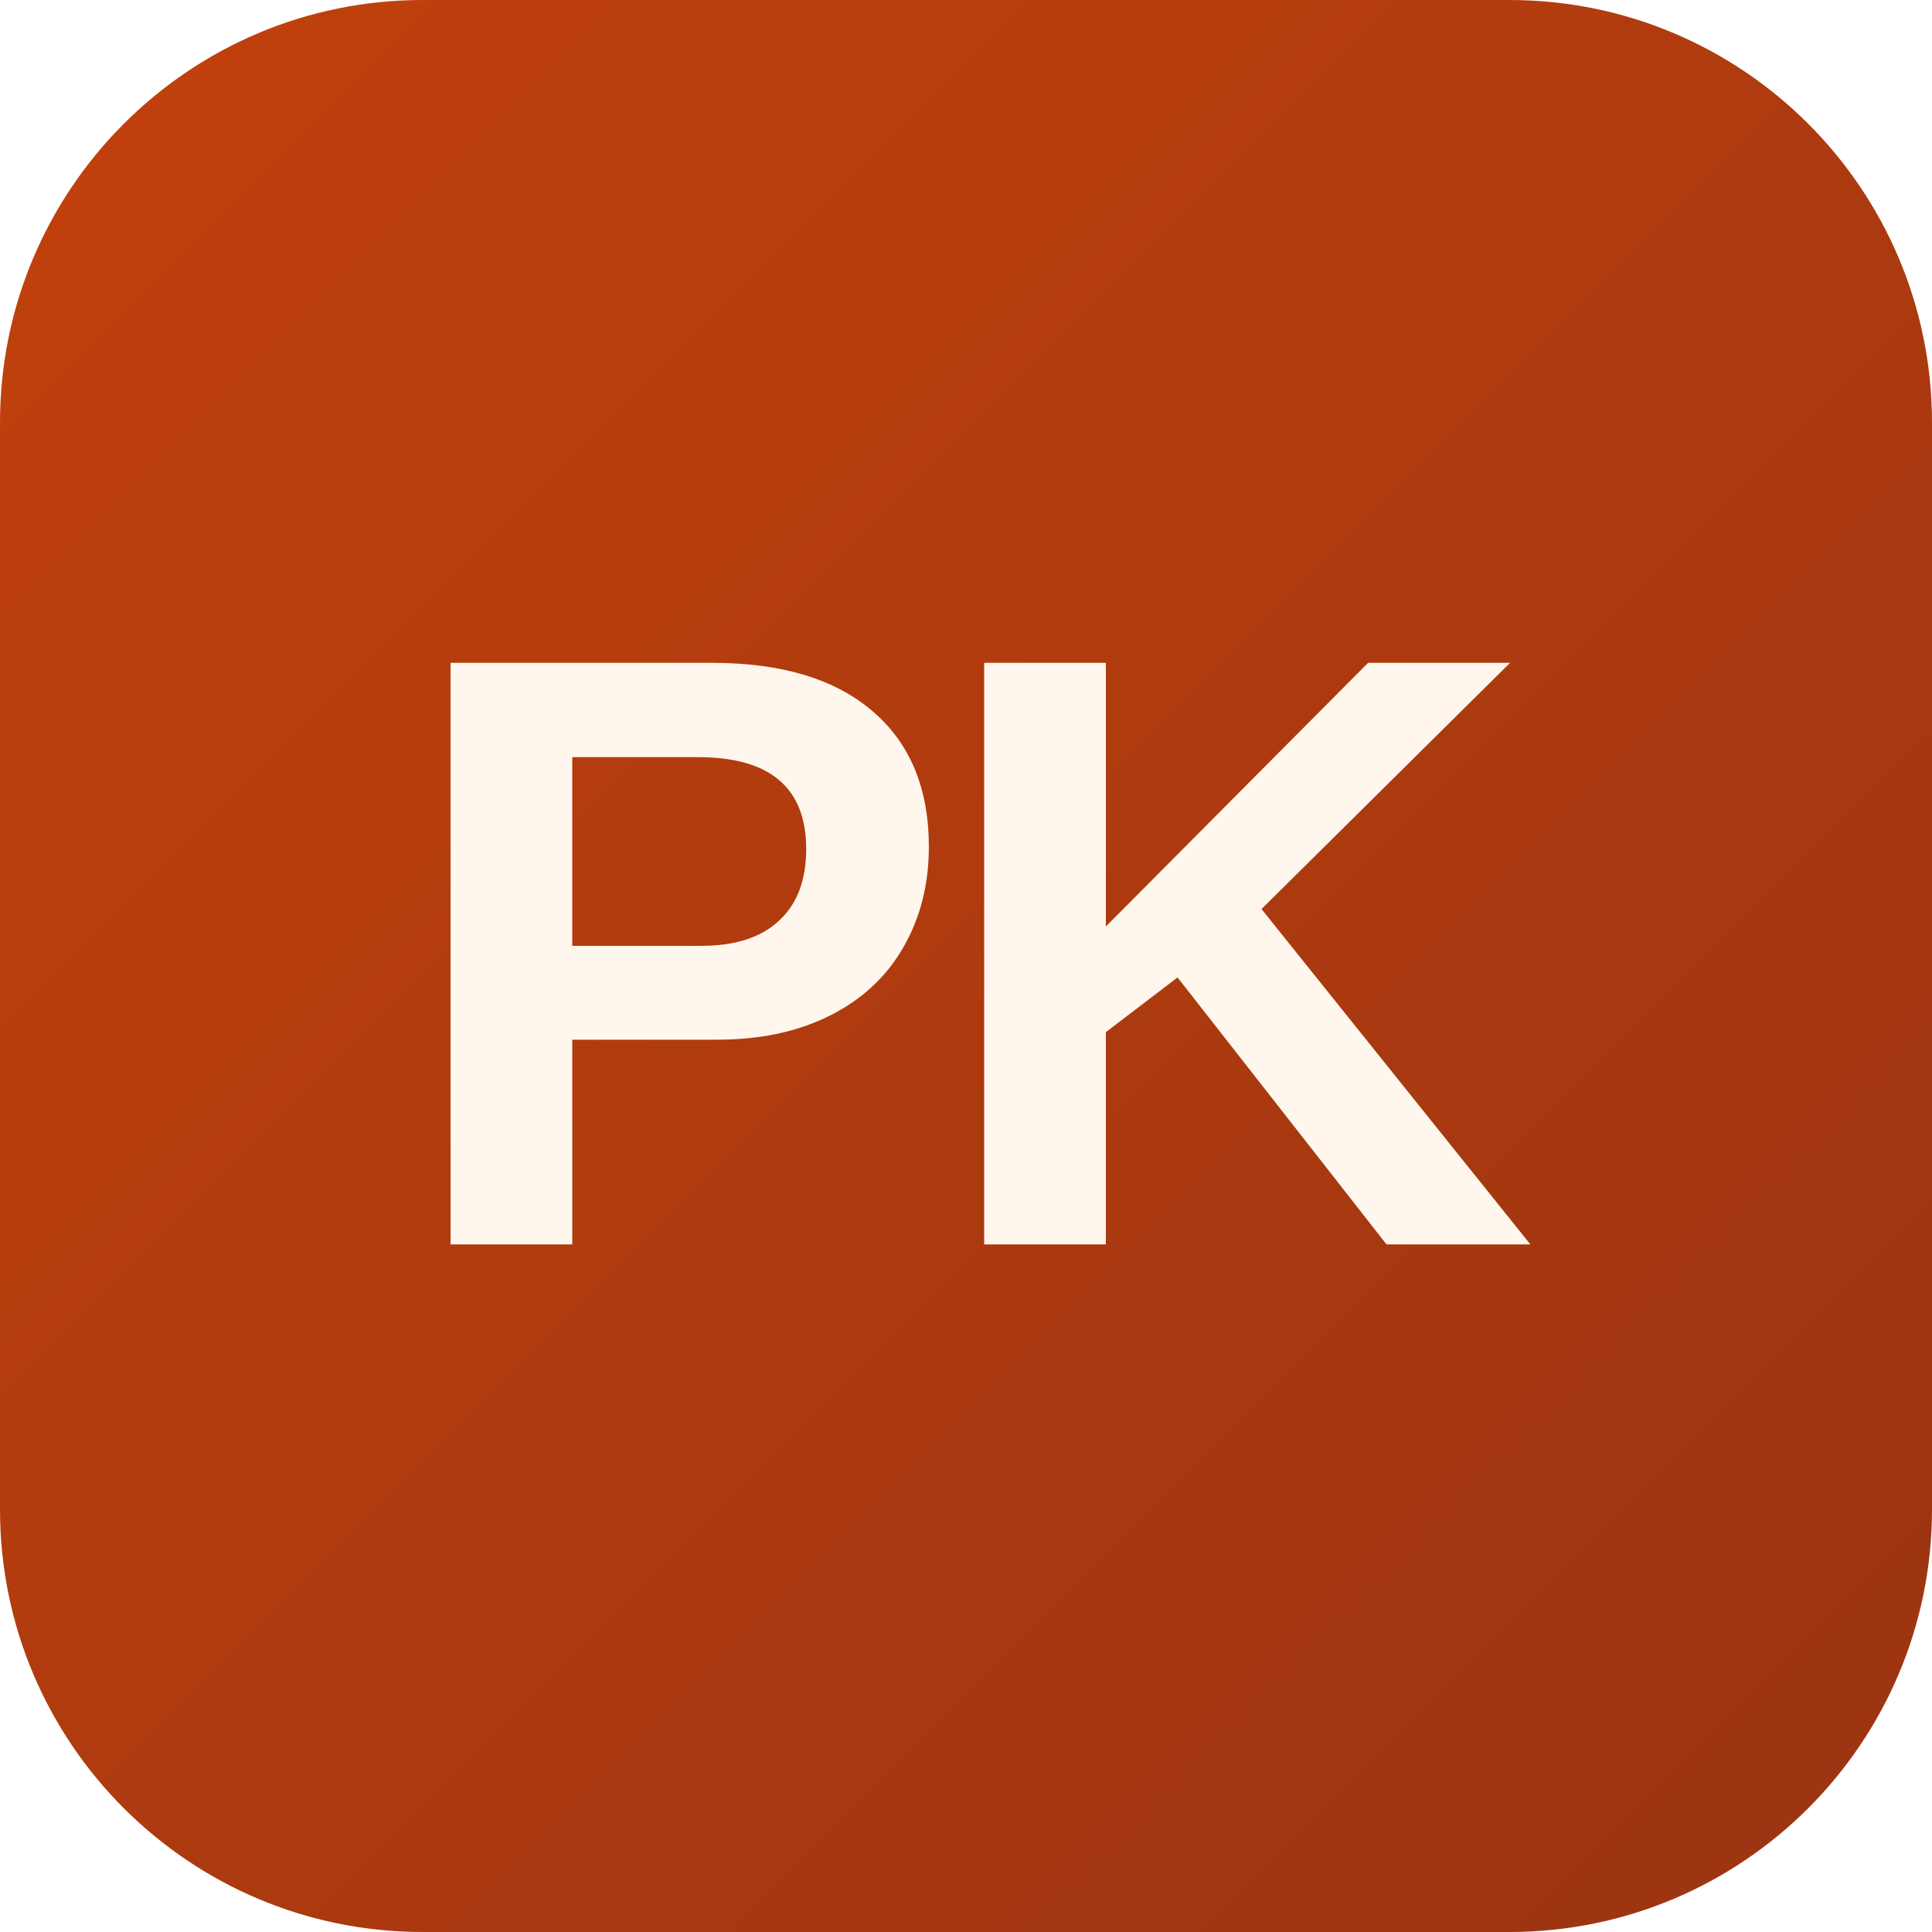
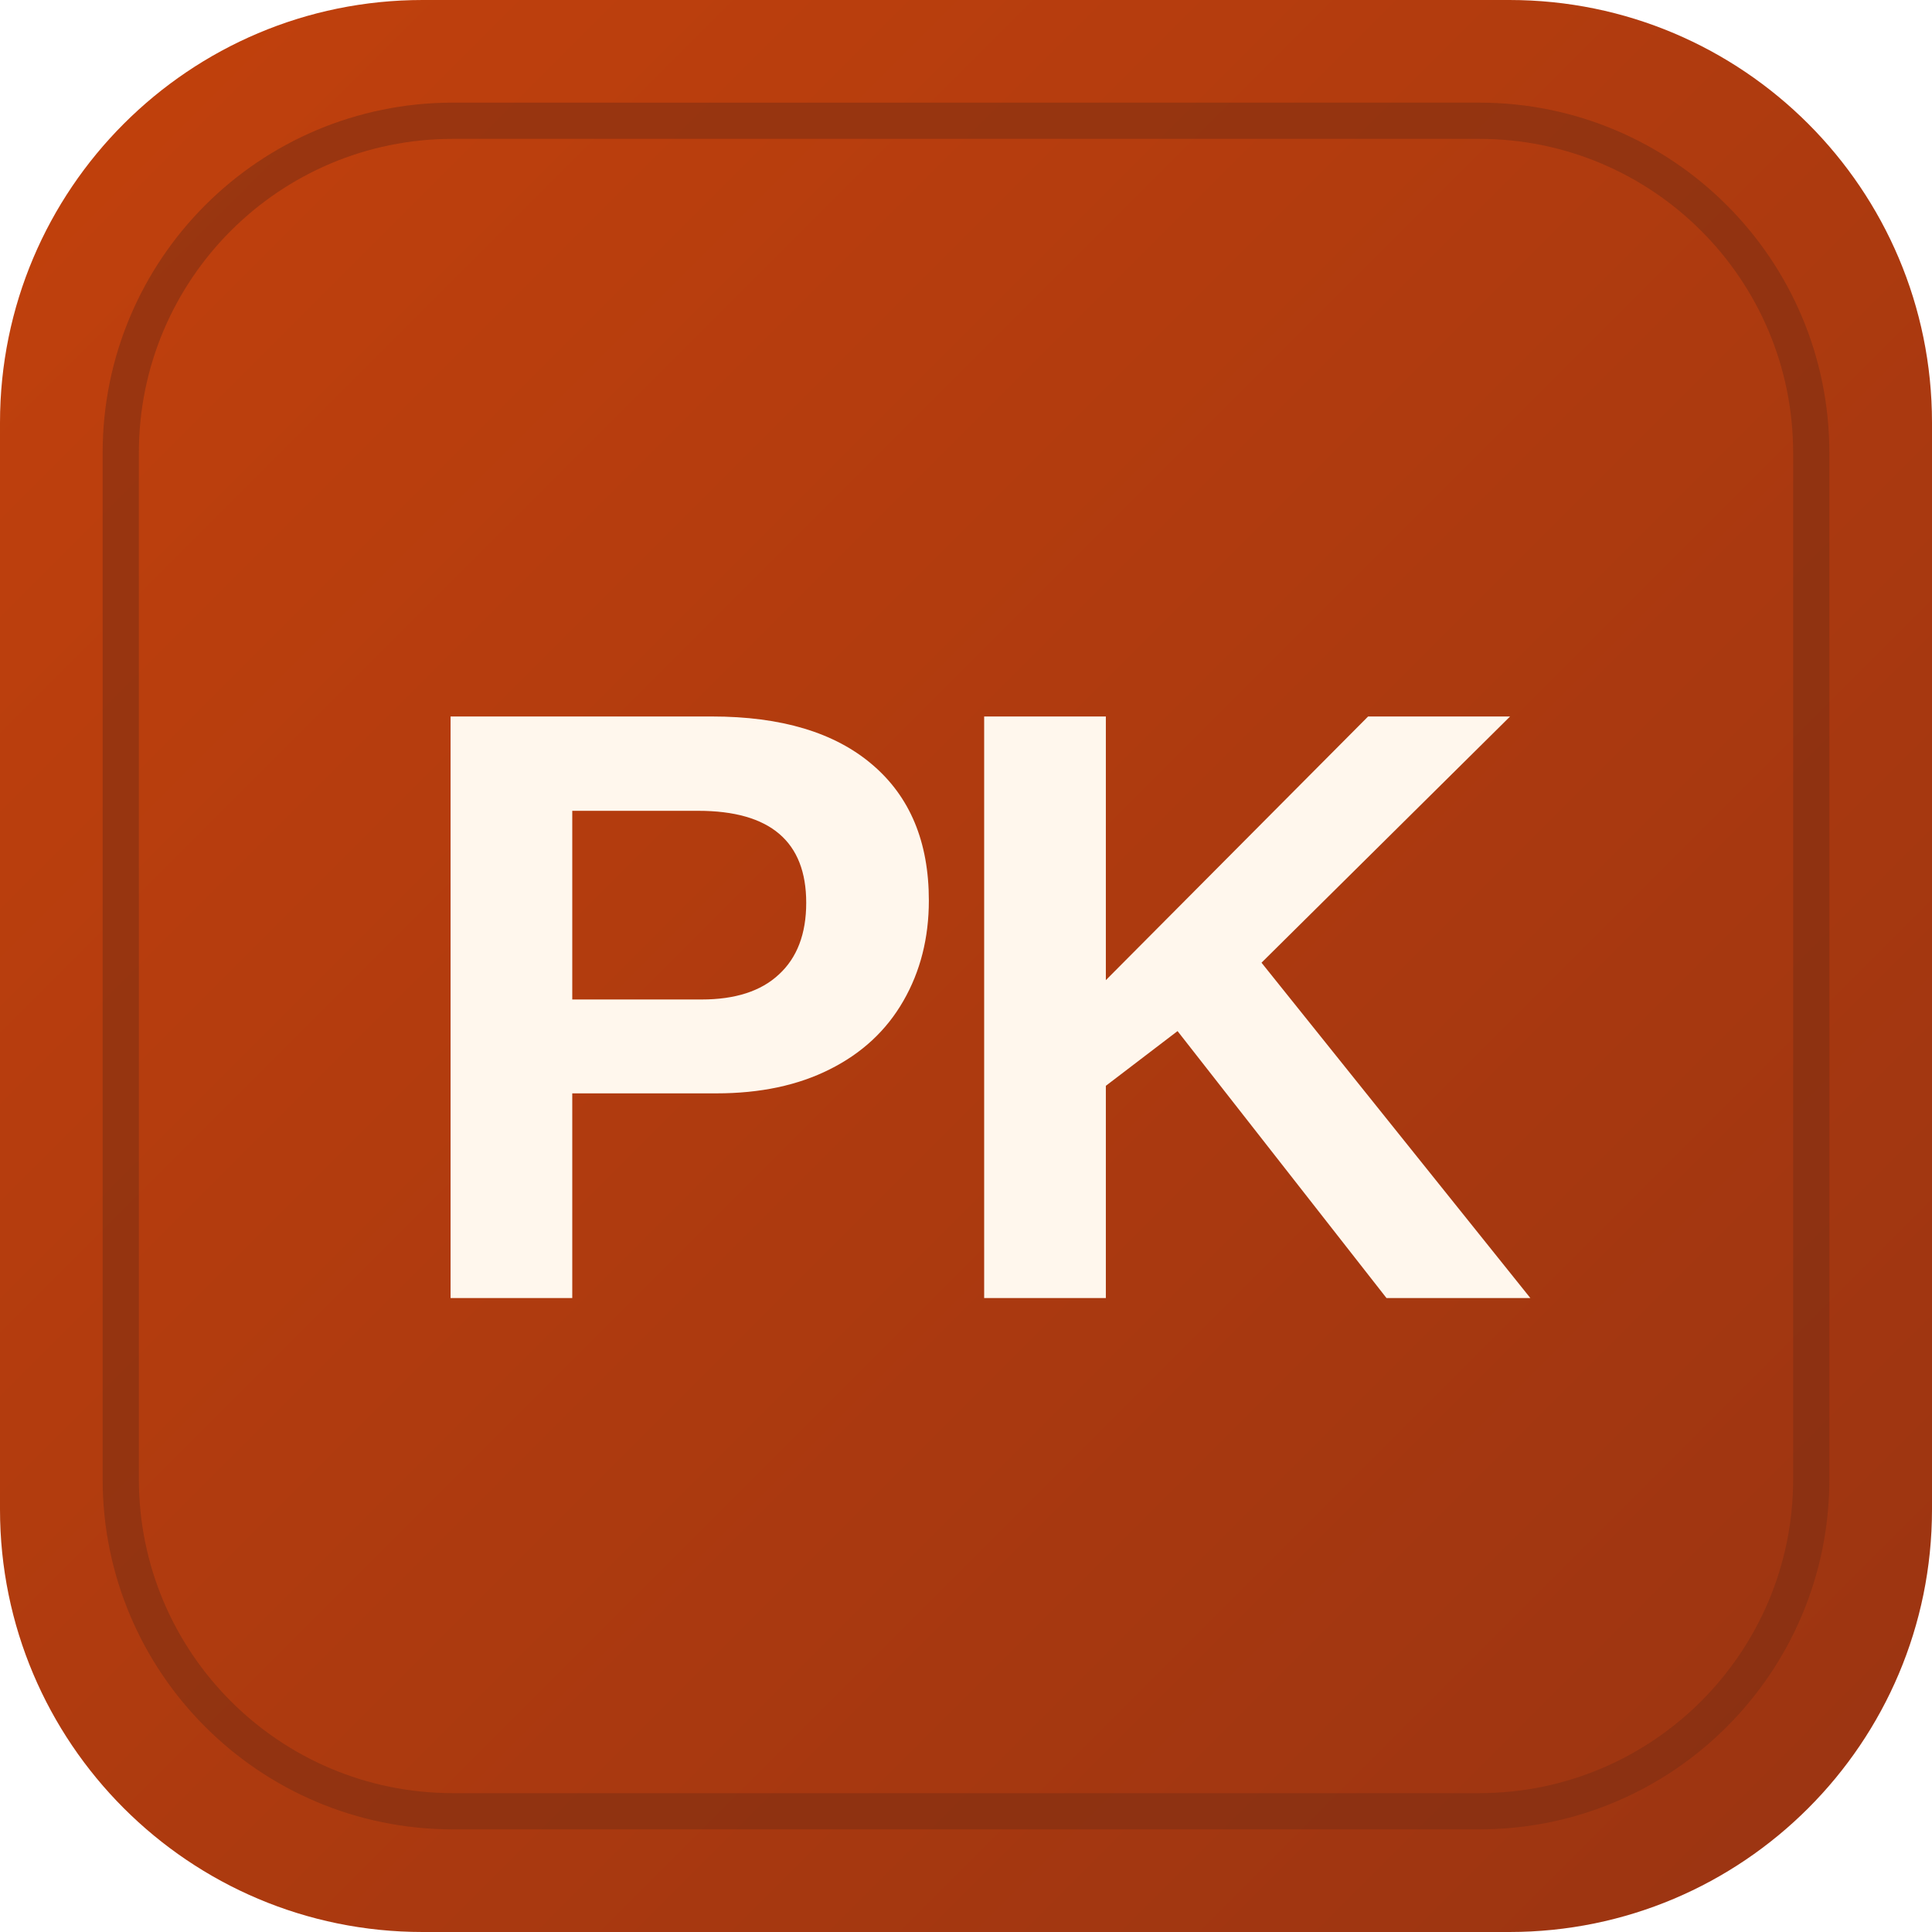
<svg xmlns="http://www.w3.org/2000/svg" viewBox="0 0 64 64">
  <defs>
    <linearGradient id="bg" x1="0" y1="0" x2="1" y2="1">
      <stop offset="0%" stop-color="#C2410C" />
      <stop offset="100%" stop-color="#9A3412" />
    </linearGradient>
  </defs>
  <rect width="64" height="64" rx="14" fill="url(#bg)" />
-   <text x="50%" y="52%" font-family="'Sora','Plus Jakarta Sans',Arial,sans-serif" font-size="28" font-weight="800" fill="#FFF7ED" text-anchor="middle" dominant-baseline="middle" letter-spacing="-1">PK</text>
+   <rect x="4" y="4" width="56" height="56" rx="11" fill="none" stroke="#7C2D12" stroke-width="1.2" opacity="0.55" />
+   <text x="32" y="43" font-family="'Sora','Plus Jakarta Sans',Arial,sans-serif" font-size="28" font-weight="800" fill="#FFF7ED" text-anchor="middle" letter-spacing="-1">PK</text>
</svg>
